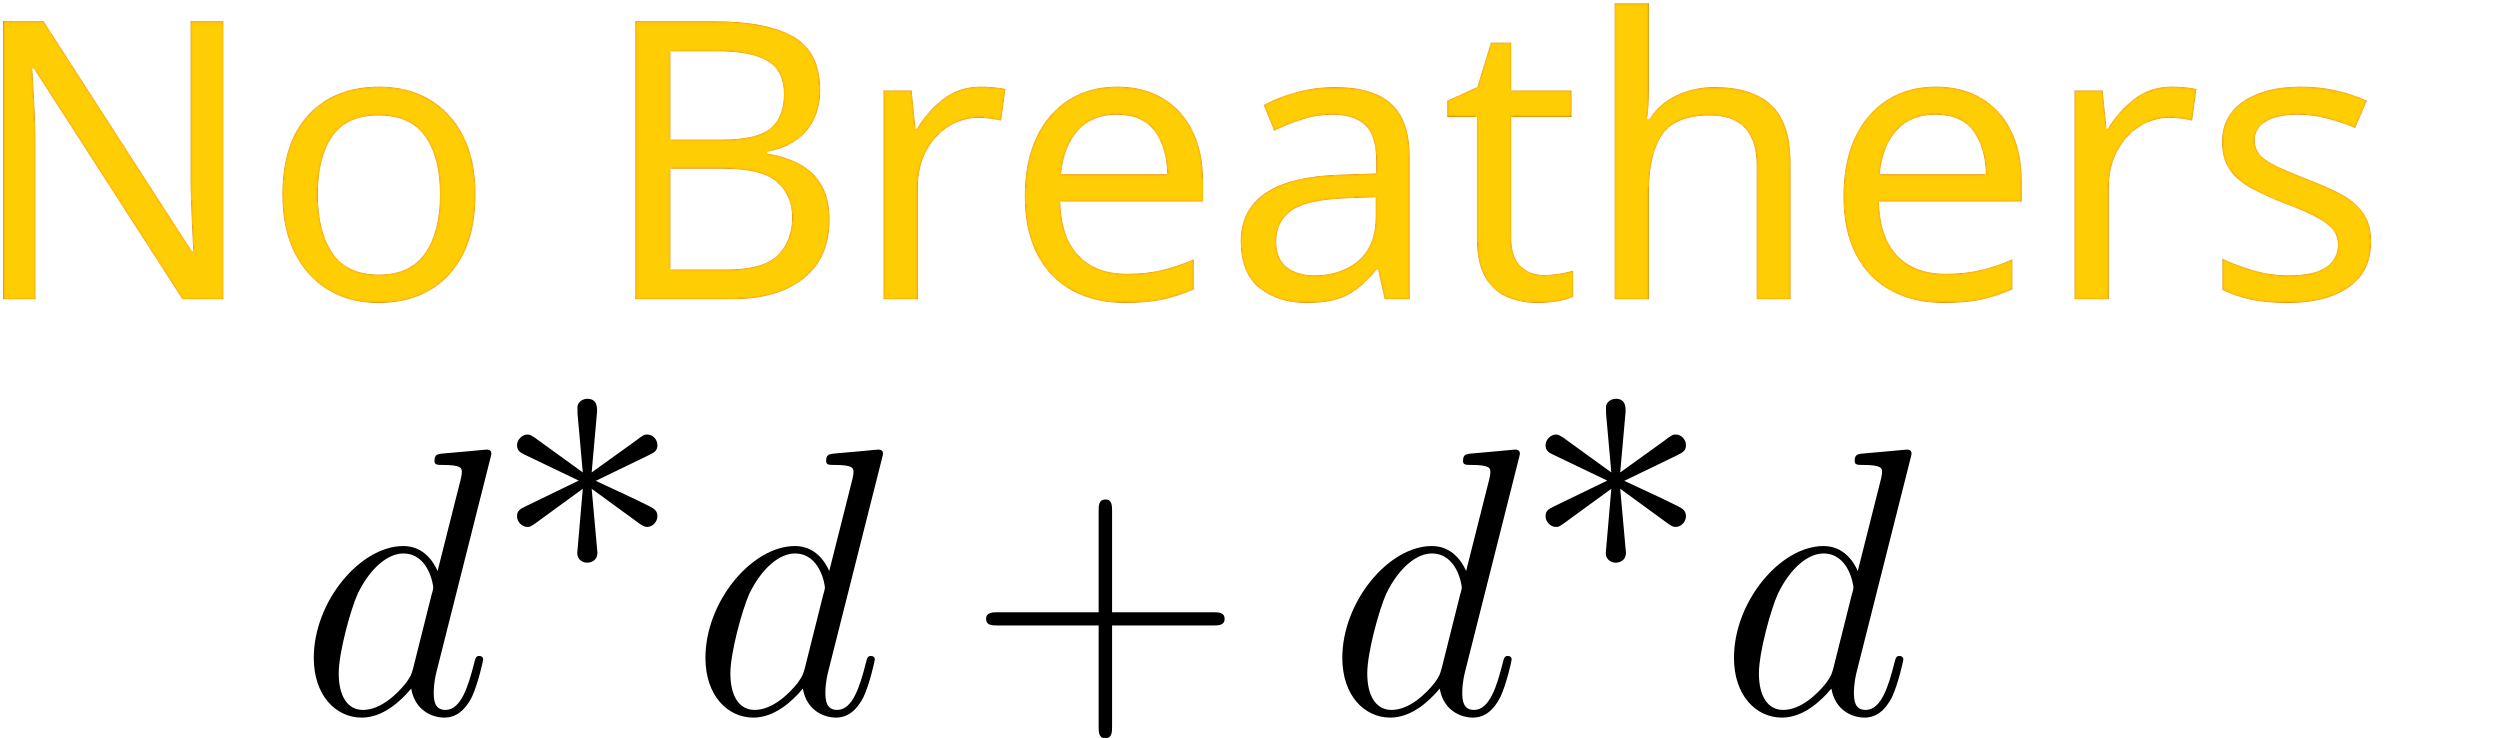
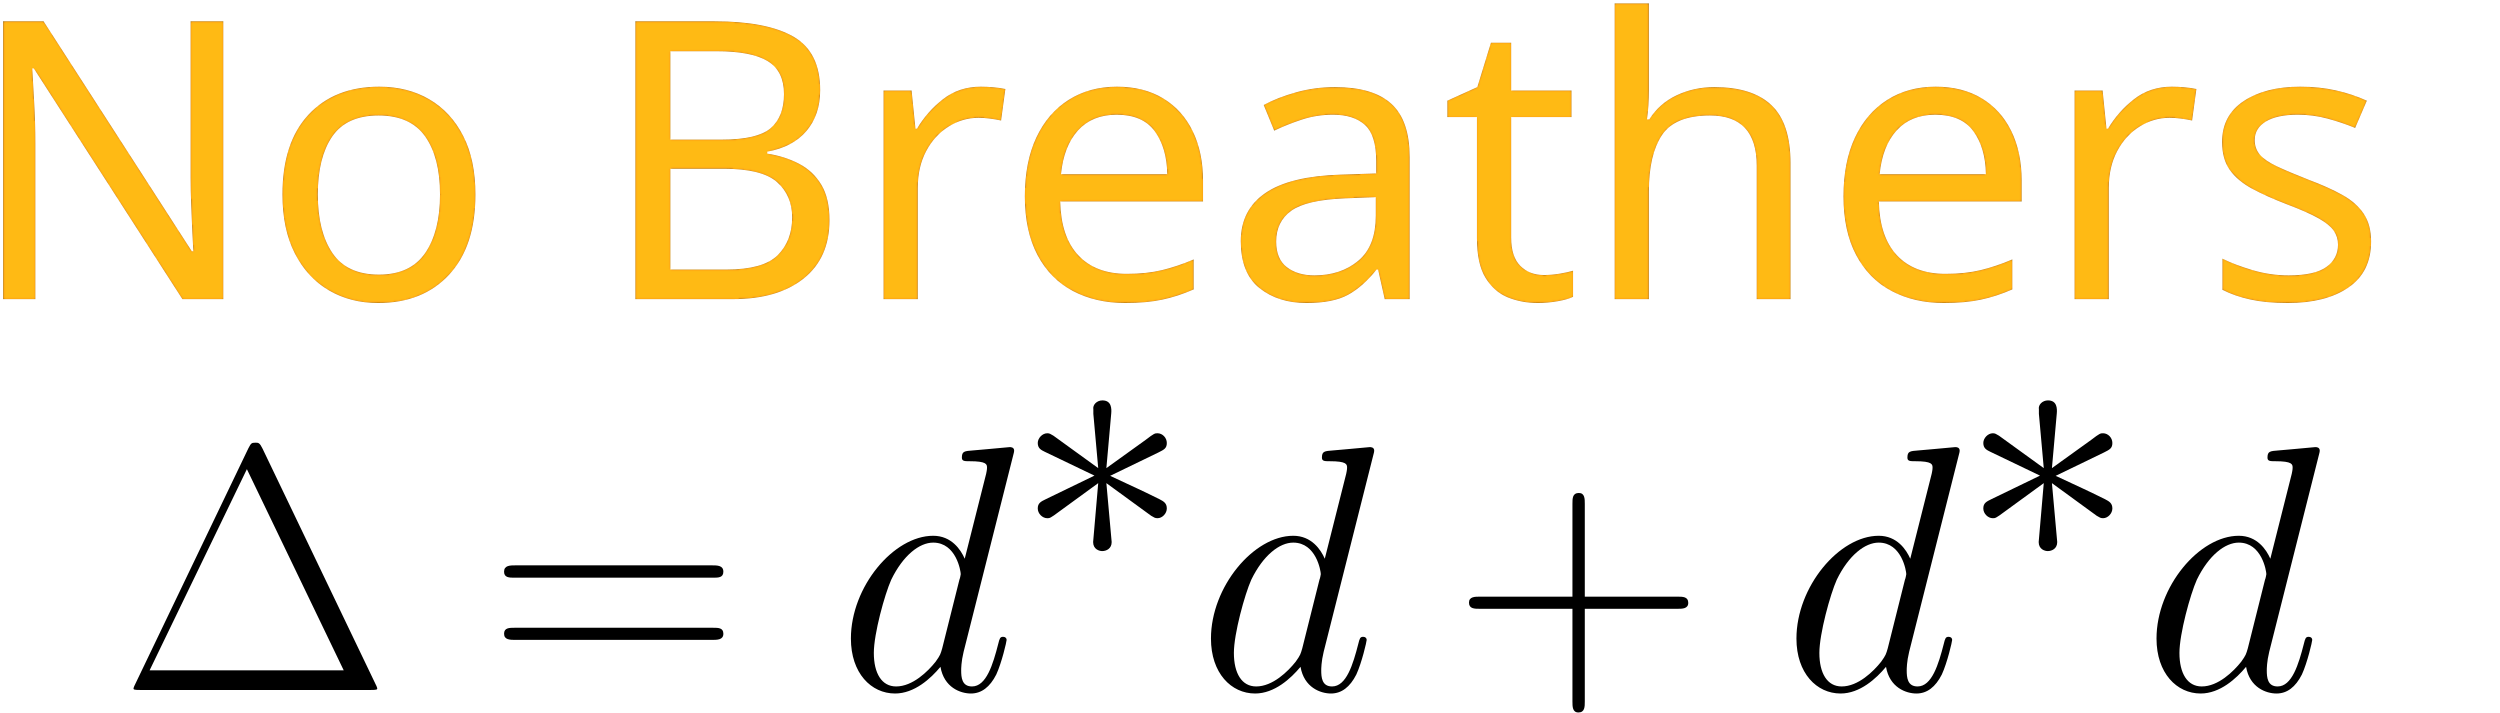
- <svg xmlns="http://www.w3.org/2000/svg" width="855.541mm" height="252.533mm" viewBox="0 0 855.541 252.533" version="1.1" id="svg5">
+ <svg xmlns="http://www.w3.org/2000/svg" width="855.541mm" height="243.724mm" viewBox="0 0 855.541 243.724" version="1.1" id="svg5">
  <defs id="defs2">
-     <clipPath id="clipPath8172">
-       <path d="M 44,6 H 61 V 22.102 H 44 Z m 0,0" id="path4339" />
-     </clipPath>
-     <clipPath id="clipPath362">
-       <path d="m 93,3 h 12.09 V 21 H 93 Z m 0,0" id="path6597" />
-     </clipPath>
    <filter style="color-interpolation-filters:sRGB" id="filter519" x="-0.001" y="-0.012" width="1.003" height="1.023">
      <feColorMatrix type="hueRotate" values="0" result="colormatrix1" id="feColorMatrix483" />
      <feColorMatrix in="colormatrix1" type="matrix" values="1 0 0 0 0 1 0 0 0 0 1 0 0 0 0 0 0 0 0 1 " result="colormatrix2" id="feColorMatrix485" />
      <feColorMatrix in="colormatrix1" type="matrix" values="0 1 0 0 0 0 1 0 0 0 0 1 0 0 0 0 0 0 0 1 " result="colormatrix3" id="feColorMatrix487" />
      <feColorMatrix in="colormatrix1" type="matrix" values="0 0 1 0 0 0 0 1 0 0 0 0 1 0 0 0 0 0 0 1 " result="colormatrix4" id="feColorMatrix489" />
      <feBlend in="colormatrix2" in2="colormatrix3" mode="darken" result="blend1" id="feBlend491" />
      <feBlend in="blend1" in2="colormatrix4" mode="darken" result="blend2" id="feBlend493" />
      <feBlend in="colormatrix2" in2="colormatrix3" mode="lighten" result="blend3" id="feBlend495" />
      <feBlend in="blend3" in2="colormatrix4" mode="lighten" result="blend4" id="feBlend497" />
      <feComponentTransfer in="blend4" result="componentTransfer" id="feComponentTransfer501">
        <feFuncR type="linear" slope="0" id="feFuncR499" />
      </feComponentTransfer>
      <feBlend in="blend2" in2="componentTransfer" mode="lighten" result="blend5" id="feBlend503" />
      <feColorMatrix in="blend5" type="matrix" values="-1 1 0 0 0 -1 1 0 0 0 -1 1 0 0 0 0 0 0 0 1 " result="colormatrix5" id="feColorMatrix505" />
      <feFlood flood-opacity="1" flood-color="rgb(251,163,0)" result="flood" id="feFlood507" />
      <feComposite in="colormatrix5" in2="flood" operator="arithmetic" k1="1" result="composite1" id="feComposite509" k2="0" k3="0" k4="0" />
      <feGaussianBlur stdDeviation="0.5" result="blur" id="feGaussianBlur511" />
      <feBlend in2="blur" mode="normal" result="blend6" id="feBlend513" />
      <feComposite in="blend2" in2="blend6" operator="arithmetic" k1="0.5" k2="1" k3="1.8" k4="0" result="composite2" id="feComposite515" />
      <feComposite in2="SourceGraphic" operator="in" result="composite3" id="feComposite517" />
    </filter>
+     <clipPath id="clipPath4203">
+       <path d="m 95,6 h 17 V 22.102 H 95 Z m 0,0" id="path6225" />
+     </clipPath>
+     <clipPath id="clipPath9045">
+       <path d="m 144,3 h 11.84 V 21 H 144 Z m 0,0" id="path2170" />
+     </clipPath>
  </defs>
-   <g id="layer1" transform="translate(65.25936,-462.923)">
-     <text xml:space="preserve" style="font-style:normal;font-weight:normal;font-size:133.153px;line-height:1.25;font-family:sans-serif;fill:#b19104;fill-opacity:1;stroke:none;stroke-width:3.329;filter:url(#filter519)" x="-77.128" y="565.288" id="text298">
-       <tspan id="tspan296" style="fill:#b19104;fill-opacity:1;stroke-width:3.329" x="-77.128" y="565.288">No Breathers</tspan>
+   <g id="layer1" transform="translate(-183.1485,-495.6266)">
+     <text xml:space="preserve" style="font-style:normal;font-weight:normal;font-size:133.153px;line-height:1.25;font-family:sans-serif;fill:#a18414;fill-opacity:1;stroke:none;stroke-width:3.329;filter:url(#filter519)" x="171.28" y="597.992" id="text298">
+       <tspan id="tspan296" style="fill:#a18414;fill-opacity:1;stroke-width:3.329" x="171.28" y="597.992">No Breathers</tspan>
    </text>
-     <g transform="matrix(14.89743,0,0,14.89743,42.11822,599.3934)" id="g450">
-       <g id="surface2" transform="matrix(0.352778,0,0,0.352778,-0.347266,-0.00612951)">
-         <g style="fill:#000000;fill-opacity:1" id="g32">
-           <g id="use30" transform="translate(0,20.528)">
-             <path style="stroke:none" d="m 12.469,-16.578 c 0.016,-0.094 0.078,-0.25 0.078,-0.375 0,-0.25 -0.25,-0.25 -0.312,-0.25 -0.016,0 -1.234,0.109 -1.359,0.125 -0.422,0.031 -0.781,0.078 -1.234,0.109 -0.625,0.047 -0.797,0.062 -0.797,0.516 0,0.25 0.203,0.25 0.547,0.25 1.219,0 1.234,0.219 1.234,0.469 0,0.141 -0.047,0.344 -0.062,0.422 L 9.047,-9.297 c -0.281,-0.641 -0.938,-1.625 -2.234,-1.625 -2.797,0 -5.828,3.609 -5.828,7.281 0,2.453 1.438,3.891 3.125,3.891 1.375,0 2.531,-1.062 3.219,-1.891 C 7.578,-0.172 8.75,0.25 9.484,0.25 c 0.75,0 1.344,-0.453 1.797,-1.344 0.391,-0.844 0.734,-2.344 0.734,-2.453 0,-0.125 -0.094,-0.219 -0.25,-0.219 -0.219,0 -0.25,0.125 -0.344,0.5 C 11.047,-1.812 10.578,-0.25 9.562,-0.25 c -0.719,0 -0.766,-0.641 -0.766,-1.141 0,-0.094 0,-0.609 0.172,-1.312 z m -5.016,13.625 c -0.125,0.422 -0.125,0.469 -0.469,0.953 -0.547,0.688 -1.625,1.75 -2.797,1.75 -1.016,0 -1.578,-0.922 -1.578,-2.375 0,-1.359 0.766,-4.141 1.234,-5.188 0.844,-1.734 2,-2.625 2.969,-2.625 1.641,0 1.953,2.031 1.953,2.234 0,0.031 -0.062,0.344 -0.094,0.391 z m 0,0" id="path67" />
+     <g transform="matrix(13.69553,0,0,13.69553,228.8343,632.6513)" id="g1574">
+       <g id="g1572" transform="matrix(0.352778,0,0,0.352778,-0.325217,-0.00612951)">
+         <g style="fill:#000000;fill-opacity:1" id="g38">
+           <g id="use36" transform="translate(0,20.528)">
+             <path style="stroke:none" d="m 10.062,-17.094 c -0.203,-0.422 -0.297,-0.422 -0.5,-0.422 -0.297,0 -0.312,0.047 -0.5,0.391 L 1.047,-0.422 C 1.016,-0.375 0.922,-0.156 0.922,-0.125 0.922,-0.031 0.938,0 1.391,0 H 17.719 c 0.453,0 0.469,-0.031 0.469,-0.125 0,-0.031 -0.094,-0.25 -0.125,-0.297 z m -1.109,1.453 6.859,14.25 h -13.75 z m 0,0" id="path81" />
          </g>
        </g>
-         <g style="fill:#000000;fill-opacity:1" id="g36">
-           <g id="use34" transform="translate(12.611,11.533)">
-             <path style="stroke:none" d="m 6.812,-10.578 c 0.031,-0.344 0.031,-0.938 -0.625,-0.938 -0.391,0 -0.703,0.312 -0.641,0.641 v 0.312 L 5.891,-6.719 2.719,-9.016 C 2.5,-9.141 2.453,-9.188 2.281,-9.188 c -0.344,0 -0.672,0.344 -0.672,0.688 0,0.391 0.25,0.5 0.5,0.625 L 5.625,-6.188 2.203,-4.531 c -0.391,0.188 -0.594,0.297 -0.594,0.672 0,0.359 0.328,0.688 0.672,0.688 0.172,0 0.219,0 0.844,-0.469 L 5.891,-5.656 5.531,-1.484 c 0,0.516 0.438,0.641 0.641,0.641 0.297,0 0.672,-0.172 0.672,-0.641 l -0.375,-4.172 3.172,2.312 c 0.219,0.125 0.266,0.172 0.453,0.172 0.344,0 0.656,-0.344 0.656,-0.688 0,-0.375 -0.219,-0.5 -0.516,-0.656 C 8.75,-5.25 8.703,-5.25 6.734,-6.172 l 3.422,-1.656 C 10.562,-8.031 10.75,-8.125 10.75,-8.5 c 0,-0.375 -0.312,-0.688 -0.656,-0.688 -0.188,0 -0.234,0 -0.844,0.469 l -2.781,2 z m 0,0" id="path71" />
+         <g style="fill:#000000;fill-opacity:1" id="g42">
+           <g id="use40" transform="translate(26.02893,20.528)">
+             <path style="stroke:none" d="m 15.938,-7.953 c 0.375,0 0.734,0 0.734,-0.422 0,-0.453 -0.422,-0.453 -0.844,-0.453 H 1.984 c -0.422,0 -0.844,0 -0.844,0.453 0,0.422 0.375,0.422 0.75,0.422 z m -0.109,4.406 c 0.422,0 0.844,0 0.844,-0.438 0,-0.422 -0.359,-0.422 -0.734,-0.422 H 1.891 c -0.375,0 -0.75,0 -0.75,0.422 0,0.438 0.422,0.438 0.844,0.438 z m 0,0" id="path85" />
          </g>
        </g>
-         <g style="fill:#000000;fill-opacity:1" id="g40">
-           <g id="use38" transform="translate(25.503,20.528)">
-             <path style="stroke:none" d="m 12.469,-16.578 c 0.016,-0.094 0.078,-0.25 0.078,-0.375 0,-0.25 -0.25,-0.25 -0.312,-0.25 -0.016,0 -1.234,0.109 -1.359,0.125 -0.422,0.031 -0.781,0.078 -1.234,0.109 -0.625,0.047 -0.797,0.062 -0.797,0.516 0,0.25 0.203,0.25 0.547,0.25 1.219,0 1.234,0.219 1.234,0.469 0,0.141 -0.047,0.344 -0.062,0.422 L 9.047,-9.297 c -0.281,-0.641 -0.938,-1.625 -2.234,-1.625 -2.797,0 -5.828,3.609 -5.828,7.281 0,2.453 1.438,3.891 3.125,3.891 1.375,0 2.531,-1.062 3.219,-1.891 C 7.578,-0.172 8.75,0.25 9.484,0.25 c 0.75,0 1.344,-0.453 1.797,-1.344 0.391,-0.844 0.734,-2.344 0.734,-2.453 0,-0.125 -0.094,-0.219 -0.25,-0.219 -0.219,0 -0.25,0.125 -0.344,0.5 C 11.047,-1.812 10.578,-0.25 9.562,-0.25 c -0.719,0 -0.766,-0.641 -0.766,-1.141 0,-0.094 0,-0.609 0.172,-1.312 z m -5.016,13.625 c -0.125,0.422 -0.125,0.469 -0.469,0.953 -0.547,0.688 -1.625,1.75 -2.797,1.75 -1.016,0 -1.578,-0.922 -1.578,-2.375 0,-1.359 0.766,-4.141 1.234,-5.188 0.844,-1.734 2,-2.625 2.969,-2.625 1.641,0 1.953,2.031 1.953,2.234 0,0.031 -0.062,0.344 -0.094,0.391 z m 0,0" id="path75" />
+         <g style="fill:#000000;fill-opacity:1" id="g1543">
+           <g id="use44" transform="translate(50.751,20.528)">
+             <path style="stroke:none" d="m 12.469,-16.578 c 0.016,-0.094 0.078,-0.25 0.078,-0.375 0,-0.25 -0.25,-0.25 -0.312,-0.25 -0.016,0 -1.234,0.109 -1.359,0.125 -0.422,0.031 -0.781,0.078 -1.234,0.109 -0.625,0.047 -0.797,0.062 -0.797,0.516 0,0.25 0.203,0.25 0.547,0.25 1.219,0 1.234,0.219 1.234,0.469 0,0.141 -0.047,0.344 -0.062,0.422 L 9.047,-9.297 c -0.281,-0.641 -0.938,-1.625 -2.234,-1.625 -2.797,0 -5.828,3.609 -5.828,7.281 0,2.453 1.438,3.891 3.125,3.891 1.375,0 2.531,-1.062 3.219,-1.891 C 7.578,-0.172 8.75,0.25 9.484,0.25 c 0.75,0 1.344,-0.453 1.797,-1.344 0.391,-0.844 0.734,-2.344 0.734,-2.453 0,-0.125 -0.094,-0.219 -0.25,-0.219 -0.219,0 -0.25,0.125 -0.344,0.5 C 11.047,-1.812 10.578,-0.25 9.562,-0.25 c -0.719,0 -0.766,-0.641 -0.766,-1.141 0,-0.094 0,-0.609 0.172,-1.312 z m -5.016,13.625 c -0.125,0.422 -0.125,0.469 -0.469,0.953 -0.547,0.688 -1.625,1.75 -2.797,1.75 -1.016,0 -1.578,-0.922 -1.578,-2.375 0,-1.359 0.766,-4.141 1.234,-5.188 0.844,-1.734 2,-2.625 2.969,-2.625 1.641,0 1.953,2.031 1.953,2.234 0,0.031 -0.062,0.344 -0.094,0.391 z m 0,0" id="path89" />
          </g>
        </g>
-         <g clip-path="url(#clipPath8172)" clip-rule="nonzero" id="g46">
-           <g style="fill:#000000;fill-opacity:1" id="g44">
-             <g id="use42" transform="translate(43.623,20.528)">
-               <path style="stroke:none" d="m 9.344,-5.75 h 6.562 c 0.344,0 0.766,0 0.766,-0.422 0,-0.438 -0.391,-0.438 -0.766,-0.438 H 9.344 V -13.188 c 0,-0.344 0,-0.766 -0.422,-0.766 -0.453,0 -0.453,0.391 -0.453,0.766 v 6.578 h -6.562 c -0.344,0 -0.766,0 -0.766,0.422 0,0.438 0.391,0.438 0.766,0.438 h 6.562 v 6.562 c 0,0.359 0,0.781 0.422,0.781 0.453,0 0.453,-0.406 0.453,-0.781 z m 0,0" id="path79" />
+         <g style="fill:#000000;fill-opacity:1" id="g1548">
+           <g id="g1546" transform="translate(63.362,11.533)">
+             <path style="stroke:none" d="m 6.812,-10.578 c 0.031,-0.344 0.031,-0.938 -0.625,-0.938 -0.391,0 -0.703,0.312 -0.641,0.641 v 0.312 L 5.891,-6.719 2.719,-9.016 C 2.5,-9.141 2.453,-9.188 2.281,-9.188 c -0.344,0 -0.672,0.344 -0.672,0.688 0,0.391 0.25,0.5 0.5,0.625 L 5.625,-6.188 2.203,-4.531 c -0.391,0.188 -0.594,0.297 -0.594,0.672 0,0.359 0.328,0.688 0.672,0.688 0.172,0 0.219,0 0.844,-0.469 L 5.891,-5.656 5.531,-1.484 c 0,0.516 0.438,0.641 0.641,0.641 0.297,0 0.672,-0.172 0.672,-0.641 l -0.375,-4.172 3.172,2.312 c 0.219,0.125 0.266,0.172 0.453,0.172 0.344,0 0.656,-0.344 0.656,-0.688 0,-0.375 -0.219,-0.5 -0.516,-0.656 C 8.75,-5.25 8.703,-5.25 6.734,-6.172 l 3.422,-1.656 C 10.562,-8.031 10.75,-8.125 10.75,-8.5 c 0,-0.375 -0.312,-0.688 -0.656,-0.688 -0.188,0 -0.234,0 -0.844,0.469 l -2.781,2 z m 0,0" id="path93" />
+           </g>
+         </g>
+         <g style="fill:#000000;fill-opacity:1" id="g1553">
+           <g id="g1551" transform="translate(76.254,20.528)">
+             <path style="stroke:none" d="m 12.469,-16.578 c 0.016,-0.094 0.078,-0.25 0.078,-0.375 0,-0.25 -0.25,-0.25 -0.312,-0.25 -0.016,0 -1.234,0.109 -1.359,0.125 -0.422,0.031 -0.781,0.078 -1.234,0.109 -0.625,0.047 -0.797,0.062 -0.797,0.516 0,0.25 0.203,0.25 0.547,0.25 1.219,0 1.234,0.219 1.234,0.469 0,0.141 -0.047,0.344 -0.062,0.422 L 9.047,-9.297 c -0.281,-0.641 -0.938,-1.625 -2.234,-1.625 -2.797,0 -5.828,3.609 -5.828,7.281 0,2.453 1.438,3.891 3.125,3.891 1.375,0 2.531,-1.062 3.219,-1.891 C 7.578,-0.172 8.75,0.25 9.484,0.25 c 0.75,0 1.344,-0.453 1.797,-1.344 0.391,-0.844 0.734,-2.344 0.734,-2.453 0,-0.125 -0.094,-0.219 -0.25,-0.219 -0.219,0 -0.25,0.125 -0.344,0.5 C 11.047,-1.812 10.578,-0.25 9.562,-0.25 c -0.719,0 -0.766,-0.641 -0.766,-1.141 0,-0.094 0,-0.609 0.172,-1.312 z m -5.016,13.625 c -0.125,0.422 -0.125,0.469 -0.469,0.953 -0.547,0.688 -1.625,1.75 -2.797,1.75 -1.016,0 -1.578,-0.922 -1.578,-2.375 0,-1.359 0.766,-4.141 1.234,-5.188 0.844,-1.734 2,-2.625 2.969,-2.625 1.641,0 1.953,2.031 1.953,2.234 0,0.031 -0.062,0.344 -0.094,0.391 z m 0,0" id="path97" />
+           </g>
+         </g>
+         <g clip-path="url(#clipPath4203)" clip-rule="nonzero" id="g1560">
+           <g style="fill:#000000;fill-opacity:1" id="g1558">
+             <g id="g1556" transform="translate(94.374,20.528)">
+               <path style="stroke:none" d="m 9.344,-5.75 h 6.562 c 0.344,0 0.766,0 0.766,-0.422 0,-0.438 -0.391,-0.438 -0.766,-0.438 H 9.344 V -13.188 c 0,-0.344 0,-0.766 -0.422,-0.766 -0.453,0 -0.453,0.391 -0.453,0.766 v 6.578 h -6.562 c -0.344,0 -0.766,0 -0.766,0.422 0,0.438 0.391,0.438 0.766,0.438 h 6.562 v 6.562 c 0,0.359 0,0.781 0.422,0.781 0.453,0 0.453,-0.406 0.453,-0.781 z m 0,0" id="path101" />
            </g>
          </g>
        </g>
-         <g style="fill:#000000;fill-opacity:1" id="g50">
-           <g id="use48" transform="translate(66.974,20.528)">
-             <path style="stroke:none" d="m 12.469,-16.578 c 0.016,-0.094 0.078,-0.25 0.078,-0.375 0,-0.25 -0.25,-0.25 -0.312,-0.25 -0.016,0 -1.234,0.109 -1.359,0.125 -0.422,0.031 -0.781,0.078 -1.234,0.109 -0.625,0.047 -0.797,0.062 -0.797,0.516 0,0.25 0.203,0.25 0.547,0.25 1.219,0 1.234,0.219 1.234,0.469 0,0.141 -0.047,0.344 -0.062,0.422 L 9.047,-9.297 c -0.281,-0.641 -0.938,-1.625 -2.234,-1.625 -2.797,0 -5.828,3.609 -5.828,7.281 0,2.453 1.438,3.891 3.125,3.891 1.375,0 2.531,-1.062 3.219,-1.891 C 7.578,-0.172 8.75,0.25 9.484,0.25 c 0.75,0 1.344,-0.453 1.797,-1.344 0.391,-0.844 0.734,-2.344 0.734,-2.453 0,-0.125 -0.094,-0.219 -0.25,-0.219 -0.219,0 -0.25,0.125 -0.344,0.5 C 11.047,-1.812 10.578,-0.25 9.562,-0.25 c -0.719,0 -0.766,-0.641 -0.766,-1.141 0,-0.094 0,-0.609 0.172,-1.312 z m -5.016,13.625 c -0.125,0.422 -0.125,0.469 -0.469,0.953 -0.547,0.688 -1.625,1.75 -2.797,1.75 -1.016,0 -1.578,-0.922 -1.578,-2.375 0,-1.359 0.766,-4.141 1.234,-5.188 0.844,-1.734 2,-2.625 2.969,-2.625 1.641,0 1.953,2.031 1.953,2.234 0,0.031 -0.062,0.344 -0.094,0.391 z m 0,0" id="path83" />
+         <g style="fill:#000000;fill-opacity:1" id="g64">
+           <g id="use62" transform="translate(117.724,20.528)">
+             <path style="stroke:none" d="m 12.469,-16.578 c 0.016,-0.094 0.078,-0.25 0.078,-0.375 0,-0.25 -0.25,-0.25 -0.312,-0.25 -0.016,0 -1.234,0.109 -1.359,0.125 -0.422,0.031 -0.781,0.078 -1.234,0.109 -0.625,0.047 -0.797,0.062 -0.797,0.516 0,0.25 0.203,0.25 0.547,0.25 1.219,0 1.234,0.219 1.234,0.469 0,0.141 -0.047,0.344 -0.062,0.422 L 9.047,-9.297 c -0.281,-0.641 -0.938,-1.625 -2.234,-1.625 -2.797,0 -5.828,3.609 -5.828,7.281 0,2.453 1.438,3.891 3.125,3.891 1.375,0 2.531,-1.062 3.219,-1.891 C 7.578,-0.172 8.75,0.25 9.484,0.25 c 0.75,0 1.344,-0.453 1.797,-1.344 0.391,-0.844 0.734,-2.344 0.734,-2.453 0,-0.125 -0.094,-0.219 -0.25,-0.219 -0.219,0 -0.25,0.125 -0.344,0.5 C 11.047,-1.812 10.578,-0.25 9.562,-0.25 c -0.719,0 -0.766,-0.641 -0.766,-1.141 0,-0.094 0,-0.609 0.172,-1.312 z m -5.016,13.625 c -0.125,0.422 -0.125,0.469 -0.469,0.953 -0.547,0.688 -1.625,1.75 -2.797,1.75 -1.016,0 -1.578,-0.922 -1.578,-2.375 0,-1.359 0.766,-4.141 1.234,-5.188 0.844,-1.734 2,-2.625 2.969,-2.625 1.641,0 1.953,2.031 1.953,2.234 0,0.031 -0.062,0.344 -0.094,0.391 z m 0,0" id="path105" />
          </g>
        </g>
-         <g style="fill:#000000;fill-opacity:1" id="g54">
-           <g id="use52" transform="translate(79.585,11.533)">
-             <path style="stroke:none" d="m 6.812,-10.578 c 0.031,-0.344 0.031,-0.938 -0.625,-0.938 -0.391,0 -0.703,0.312 -0.641,0.641 v 0.312 L 5.891,-6.719 2.719,-9.016 C 2.5,-9.141 2.453,-9.188 2.281,-9.188 c -0.344,0 -0.672,0.344 -0.672,0.688 0,0.391 0.25,0.5 0.5,0.625 L 5.625,-6.188 2.203,-4.531 c -0.391,0.188 -0.594,0.297 -0.594,0.672 0,0.359 0.328,0.688 0.672,0.688 0.172,0 0.219,0 0.844,-0.469 L 5.891,-5.656 5.531,-1.484 c 0,0.516 0.438,0.641 0.641,0.641 0.297,0 0.672,-0.172 0.672,-0.641 l -0.375,-4.172 3.172,2.312 c 0.219,0.125 0.266,0.172 0.453,0.172 0.344,0 0.656,-0.344 0.656,-0.688 0,-0.375 -0.219,-0.5 -0.516,-0.656 C 8.75,-5.25 8.703,-5.25 6.734,-6.172 l 3.422,-1.656 C 10.562,-8.031 10.75,-8.125 10.75,-8.5 c 0,-0.375 -0.312,-0.688 -0.656,-0.688 -0.188,0 -0.234,0 -0.844,0.469 l -2.781,2 z m 0,0" id="path87" />
+         <g style="fill:#000000;fill-opacity:1" id="g68">
+           <g id="use66" transform="translate(130.336,11.533)">
+             <path style="stroke:none" d="m 6.812,-10.578 c 0.031,-0.344 0.031,-0.938 -0.625,-0.938 -0.391,0 -0.703,0.312 -0.641,0.641 v 0.312 L 5.891,-6.719 2.719,-9.016 C 2.5,-9.141 2.453,-9.188 2.281,-9.188 c -0.344,0 -0.672,0.344 -0.672,0.688 0,0.391 0.25,0.5 0.5,0.625 L 5.625,-6.188 2.203,-4.531 c -0.391,0.188 -0.594,0.297 -0.594,0.672 0,0.359 0.328,0.688 0.672,0.688 0.172,0 0.219,0 0.844,-0.469 L 5.891,-5.656 5.531,-1.484 c 0,0.516 0.438,0.641 0.641,0.641 0.297,0 0.672,-0.172 0.672,-0.641 l -0.375,-4.172 3.172,2.312 c 0.219,0.125 0.266,0.172 0.453,0.172 0.344,0 0.656,-0.344 0.656,-0.688 0,-0.375 -0.219,-0.5 -0.516,-0.656 C 8.75,-5.25 8.703,-5.25 6.734,-6.172 l 3.422,-1.656 C 10.562,-8.031 10.75,-8.125 10.75,-8.5 c 0,-0.375 -0.312,-0.688 -0.656,-0.688 -0.188,0 -0.234,0 -0.844,0.469 l -2.781,2 z m 0,0" id="path109" />
          </g>
        </g>
-         <g clip-path="url(#clipPath362)" clip-rule="nonzero" id="g60">
-           <g style="fill:#000000;fill-opacity:1" id="g58">
-             <g id="use56" transform="translate(92.477,20.528)">
-               <path style="stroke:none" d="m 12.469,-16.578 c 0.016,-0.094 0.078,-0.25 0.078,-0.375 0,-0.25 -0.25,-0.25 -0.312,-0.25 -0.016,0 -1.234,0.109 -1.359,0.125 -0.422,0.031 -0.781,0.078 -1.234,0.109 -0.625,0.047 -0.797,0.062 -0.797,0.516 0,0.25 0.203,0.25 0.547,0.25 1.219,0 1.234,0.219 1.234,0.469 0,0.141 -0.047,0.344 -0.062,0.422 L 9.047,-9.297 c -0.281,-0.641 -0.938,-1.625 -2.234,-1.625 -2.797,0 -5.828,3.609 -5.828,7.281 0,2.453 1.438,3.891 3.125,3.891 1.375,0 2.531,-1.062 3.219,-1.891 C 7.578,-0.172 8.75,0.25 9.484,0.25 c 0.75,0 1.344,-0.453 1.797,-1.344 0.391,-0.844 0.734,-2.344 0.734,-2.453 0,-0.125 -0.094,-0.219 -0.25,-0.219 -0.219,0 -0.25,0.125 -0.344,0.5 C 11.047,-1.812 10.578,-0.25 9.562,-0.25 c -0.719,0 -0.766,-0.641 -0.766,-1.141 0,-0.094 0,-0.609 0.172,-1.312 z m -5.016,13.625 c -0.125,0.422 -0.125,0.469 -0.469,0.953 -0.547,0.688 -1.625,1.75 -2.797,1.75 -1.016,0 -1.578,-0.922 -1.578,-2.375 0,-1.359 0.766,-4.141 1.234,-5.188 0.844,-1.734 2,-2.625 2.969,-2.625 1.641,0 1.953,2.031 1.953,2.234 0,0.031 -0.062,0.344 -0.094,0.391 z m 0,0" id="path91" />
+         <g clip-path="url(#clipPath9045)" clip-rule="nonzero" id="g74">
+           <g style="fill:#000000;fill-opacity:1" id="g72">
+             <g id="use70" transform="translate(143.228,20.528)">
+               <path style="stroke:none" d="m 12.469,-16.578 c 0.016,-0.094 0.078,-0.25 0.078,-0.375 0,-0.25 -0.25,-0.25 -0.312,-0.25 -0.016,0 -1.234,0.109 -1.359,0.125 -0.422,0.031 -0.781,0.078 -1.234,0.109 -0.625,0.047 -0.797,0.062 -0.797,0.516 0,0.25 0.203,0.25 0.547,0.25 1.219,0 1.234,0.219 1.234,0.469 0,0.141 -0.047,0.344 -0.062,0.422 L 9.047,-9.297 c -0.281,-0.641 -0.938,-1.625 -2.234,-1.625 -2.797,0 -5.828,3.609 -5.828,7.281 0,2.453 1.438,3.891 3.125,3.891 1.375,0 2.531,-1.062 3.219,-1.891 C 7.578,-0.172 8.75,0.25 9.484,0.25 c 0.75,0 1.344,-0.453 1.797,-1.344 0.391,-0.844 0.734,-2.344 0.734,-2.453 0,-0.125 -0.094,-0.219 -0.25,-0.219 -0.219,0 -0.25,0.125 -0.344,0.5 C 11.047,-1.812 10.578,-0.25 9.562,-0.25 c -0.719,0 -0.766,-0.641 -0.766,-1.141 0,-0.094 0,-0.609 0.172,-1.312 z m -5.016,13.625 c -0.125,0.422 -0.125,0.469 -0.469,0.953 -0.547,0.688 -1.625,1.75 -2.797,1.75 -1.016,0 -1.578,-0.922 -1.578,-2.375 0,-1.359 0.766,-4.141 1.234,-5.188 0.844,-1.734 2,-2.625 2.969,-2.625 1.641,0 1.953,2.031 1.953,2.234 0,0.031 -0.062,0.344 -0.094,0.391 z m 0,0" id="path113" />
            </g>
          </g>
        </g>
      </g>
    </g>
  </g>
</svg>
